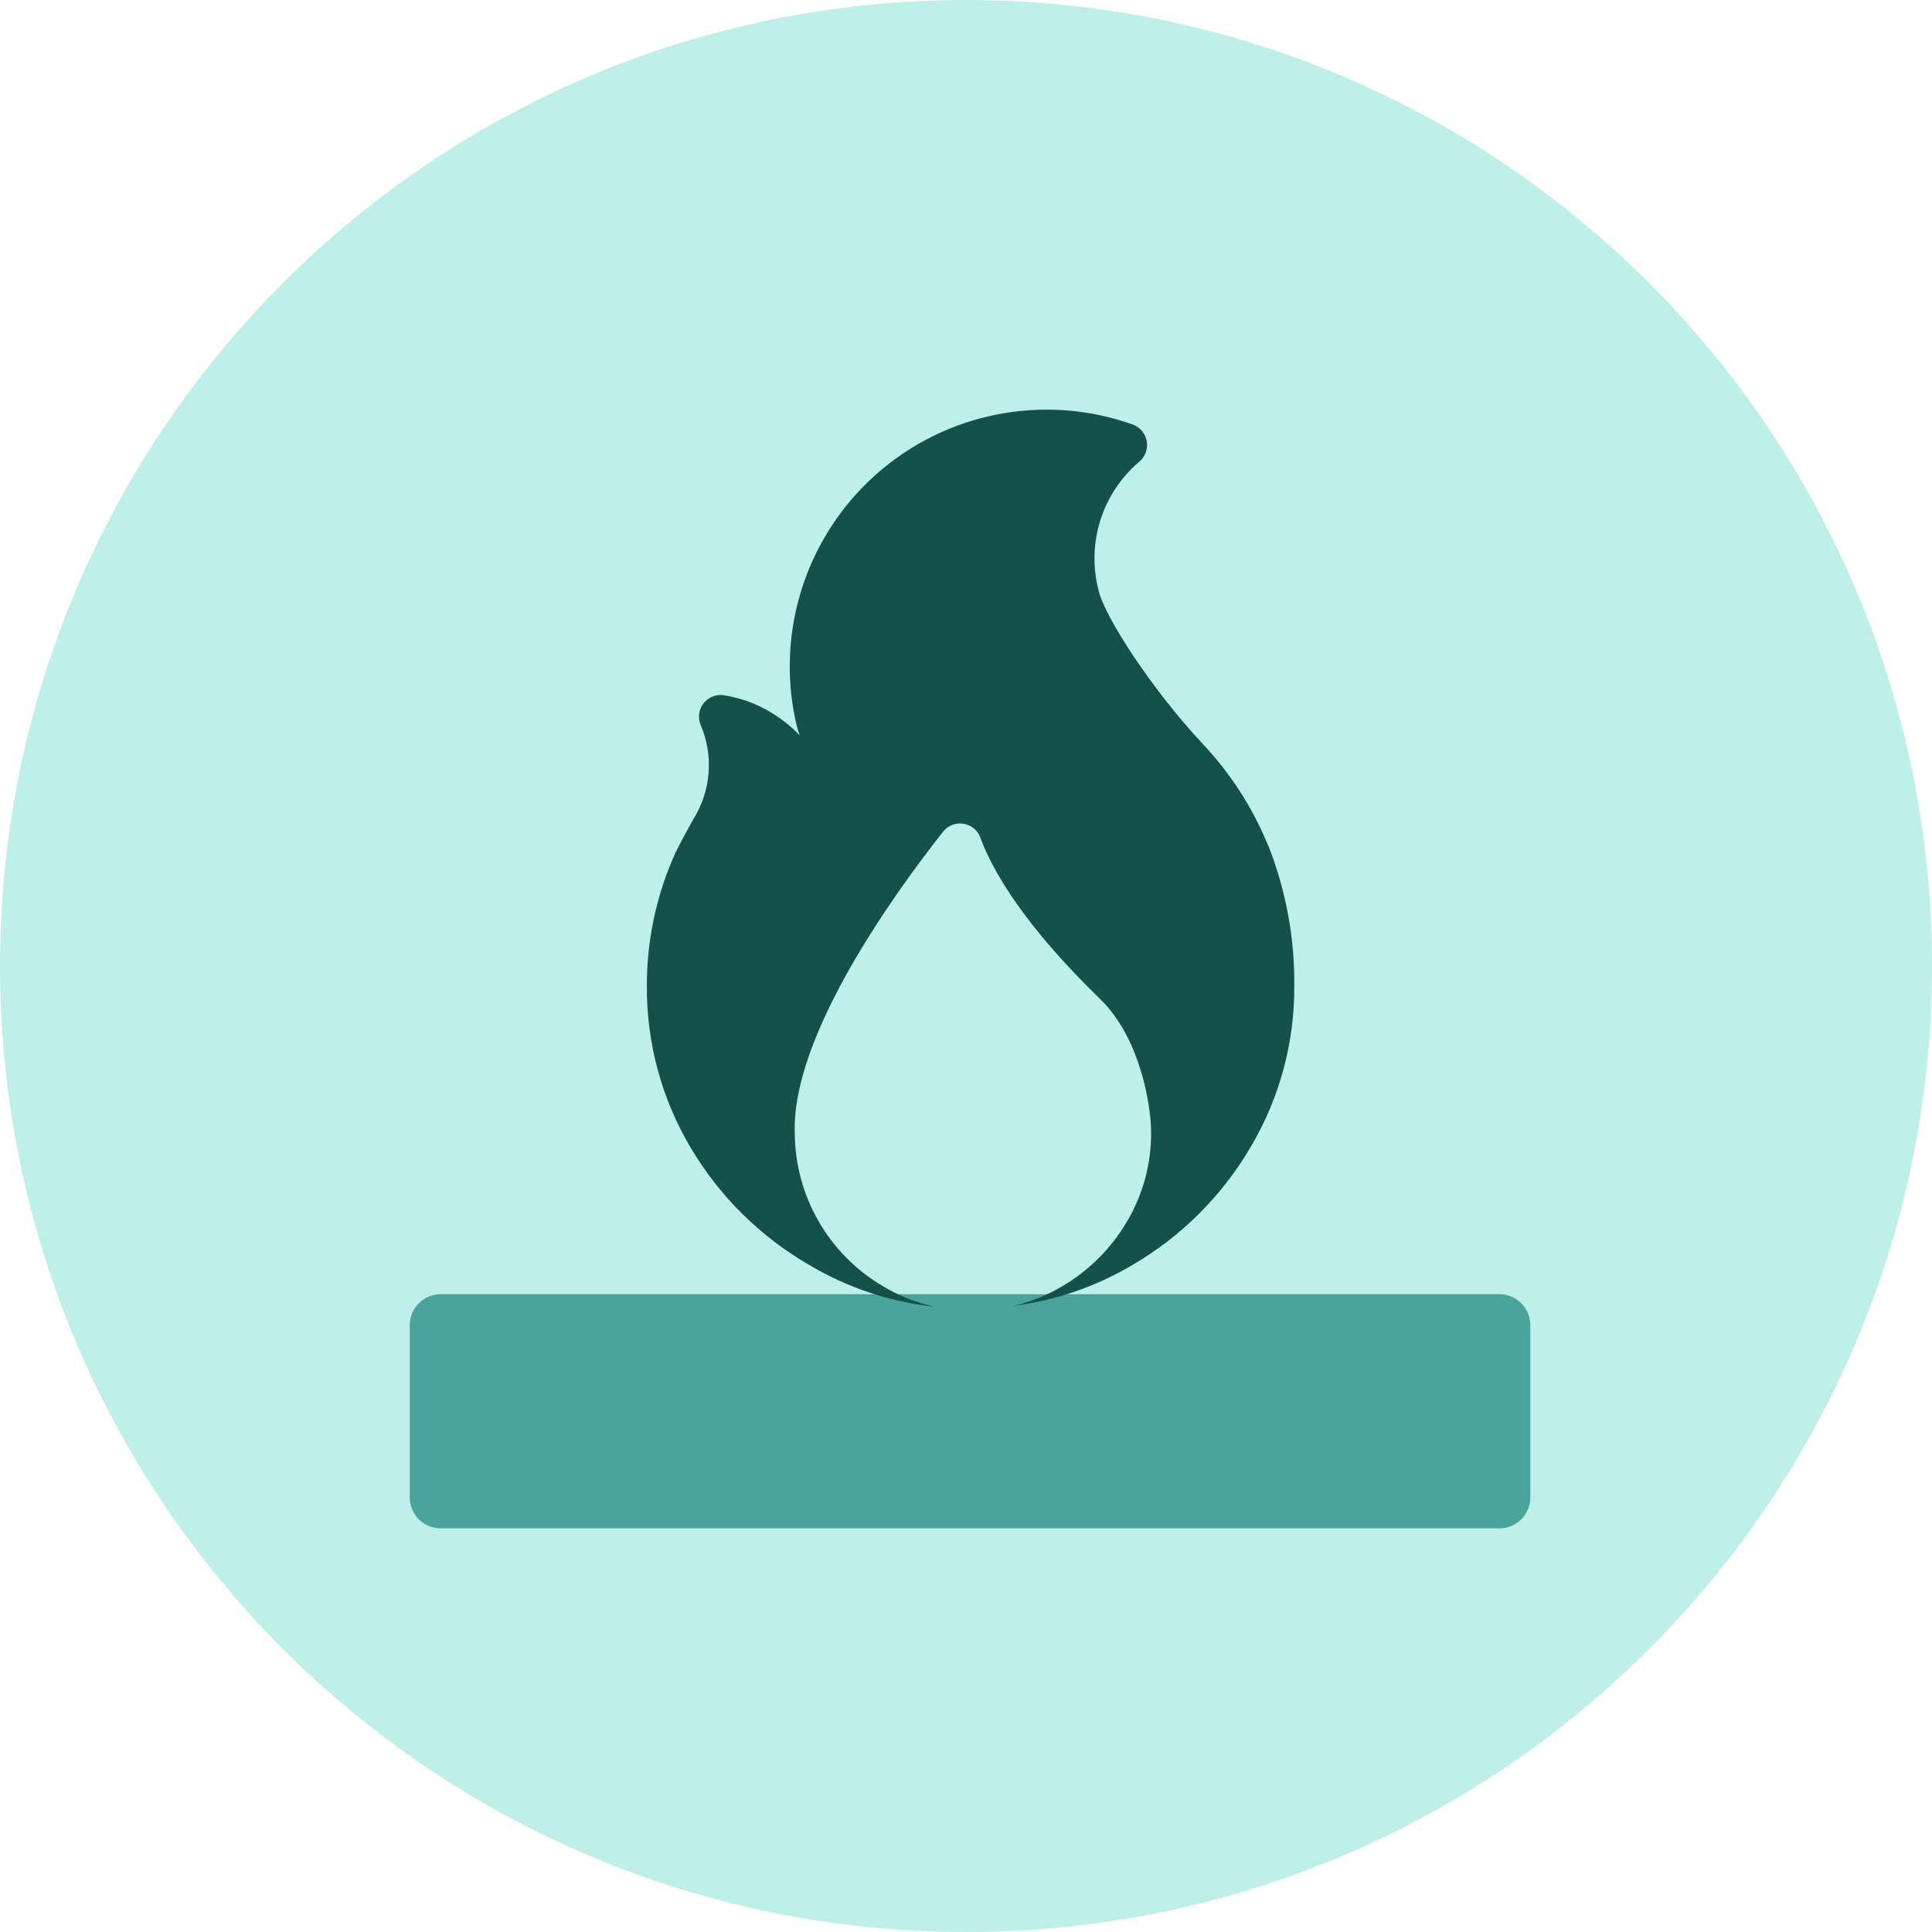
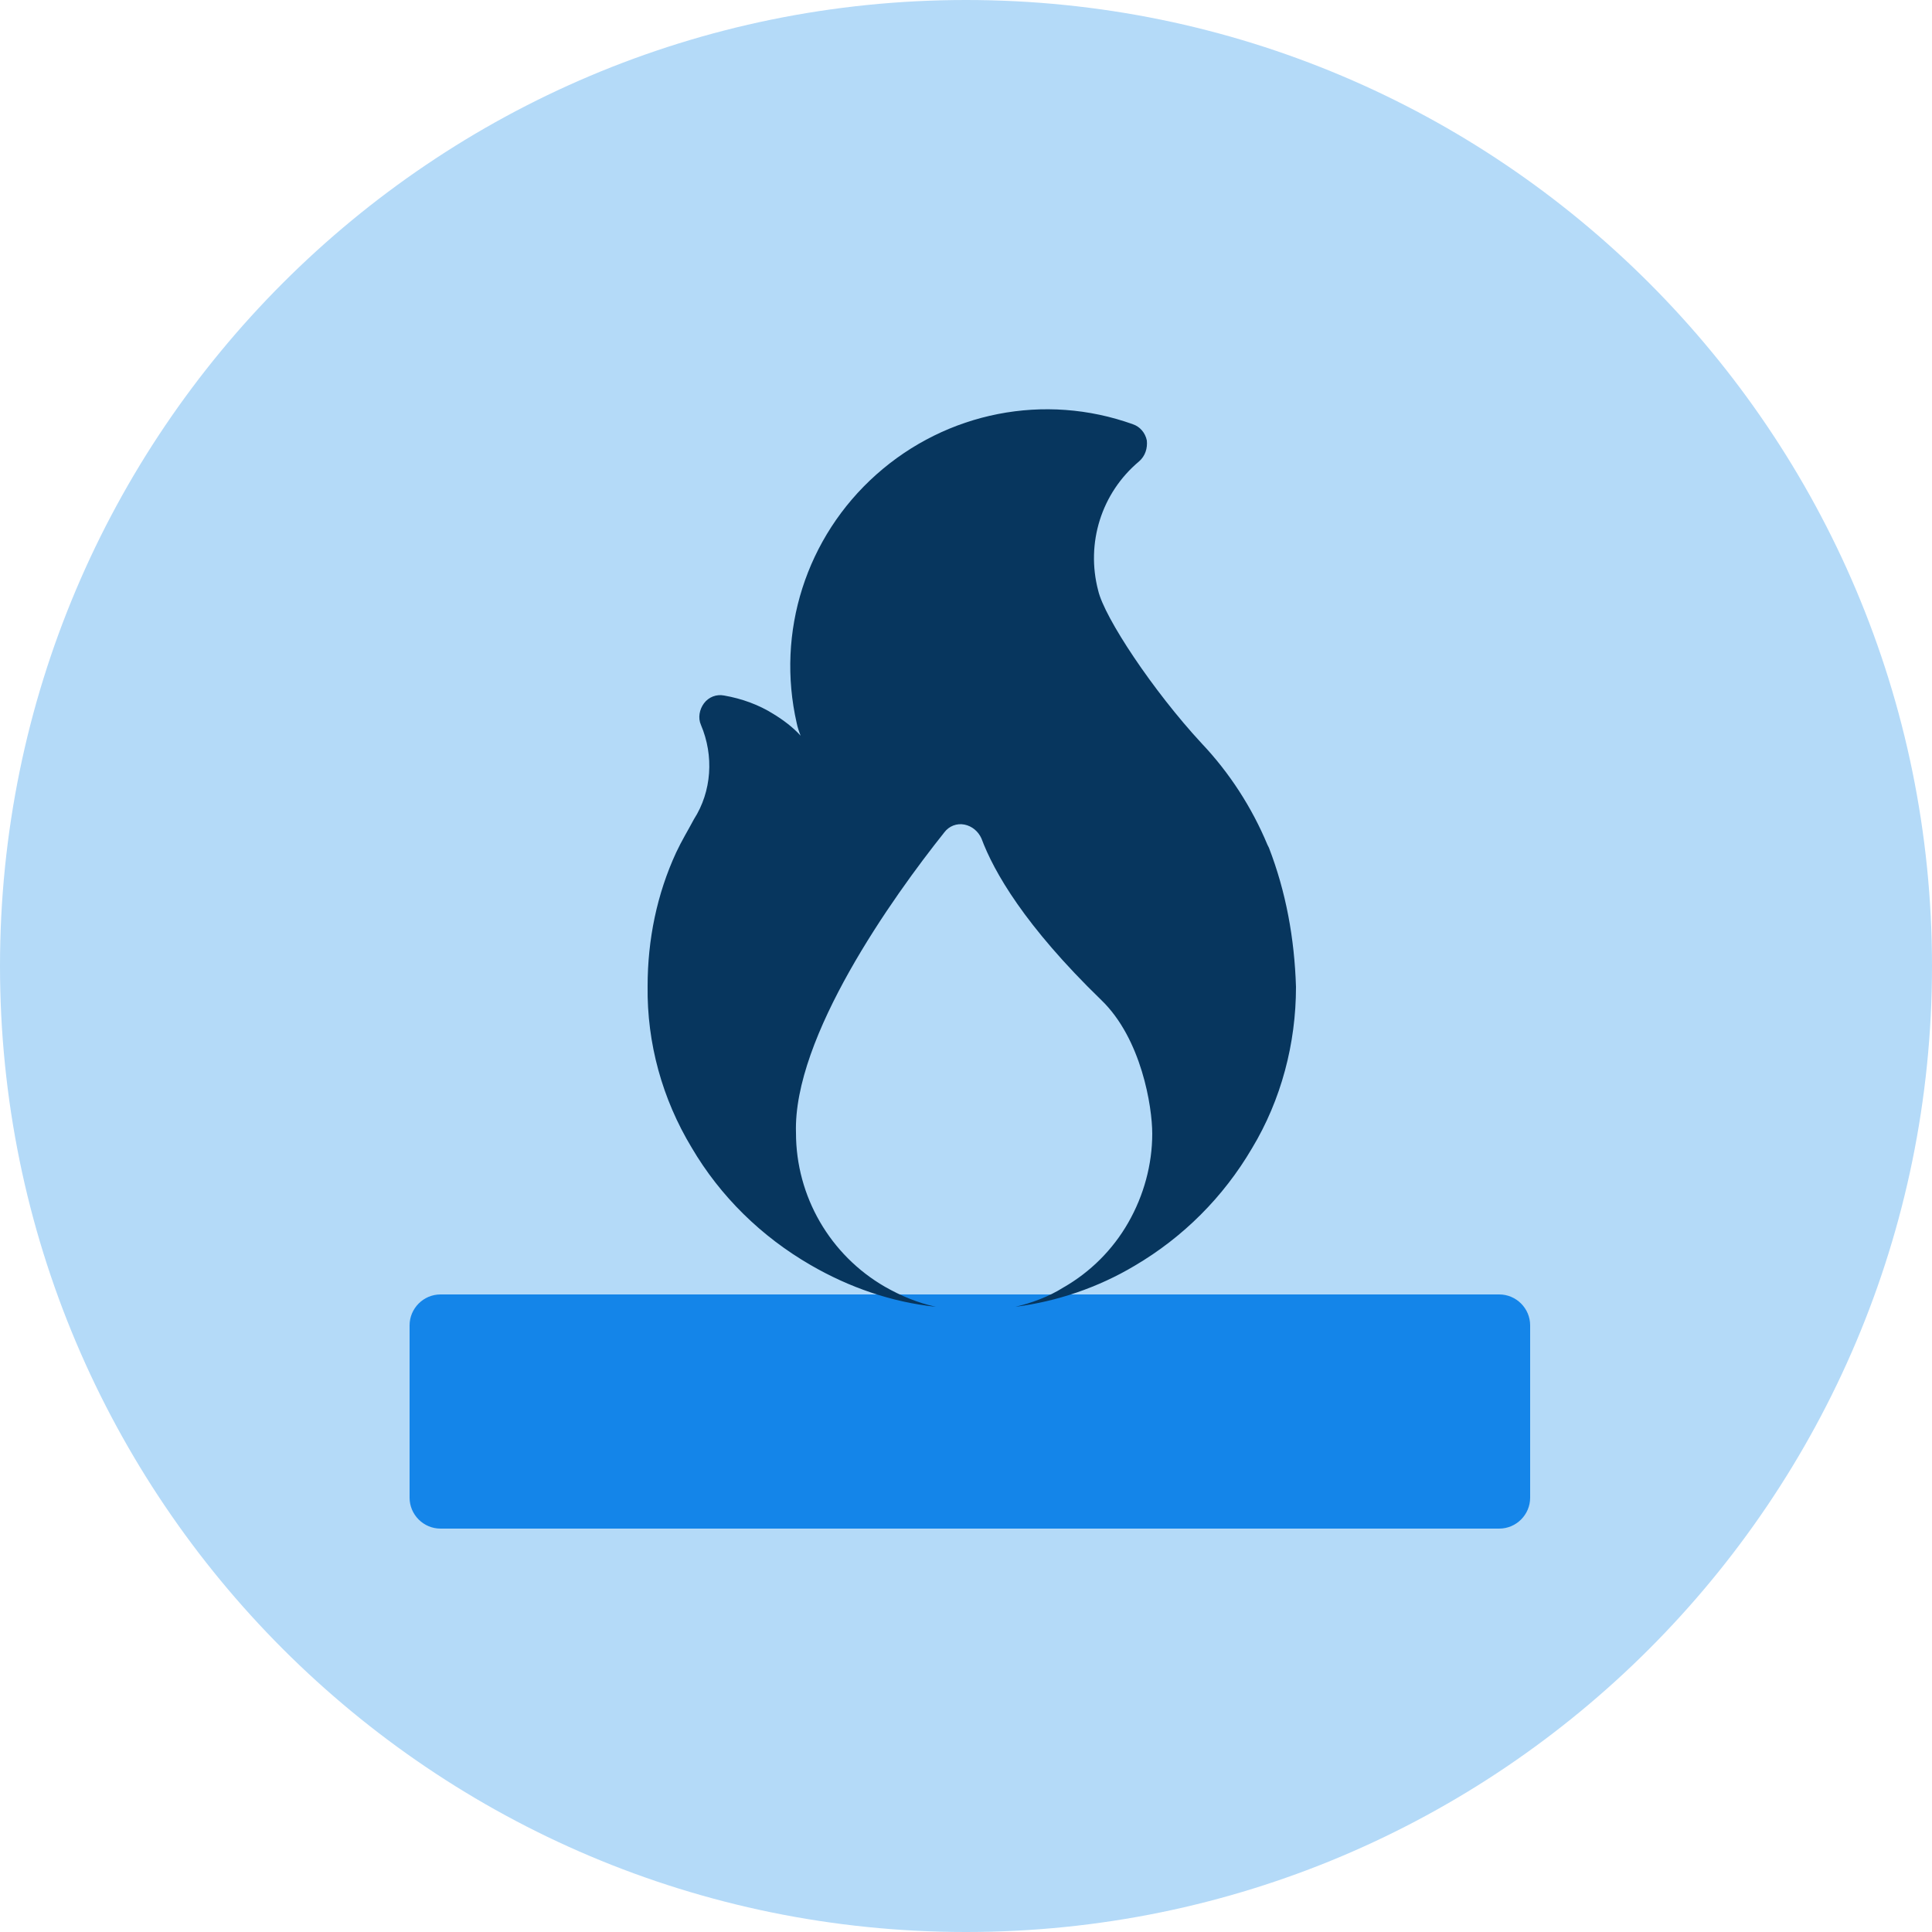
- <svg xmlns="http://www.w3.org/2000/svg" width="250px" height="250px" viewBox="0 0 250 250" version="1.1">
-   <defs />
-   <g id="Library-Symbols" stroke="none" stroke-width="1" fill="none" fill-rule="evenodd">
-     <g id="Images/Hazards/Wildfires">
-       <circle id="Oval-2" fill="#BFEFE9" cx="125" cy="125" r="125" />
-       <rect id="Rectangle-path" fill="#4AA49B" fill-rule="nonzero" x="53.024" y="167.469" width="145" height="30.3" rx="4" />
-       <path d="M164.214,109.665 L164.03,109.251 C162.031,104.418 159.164,99.991 155.571,96.189 C149.231,89.423 142.982,79.929 142.165,76.43 C140.557,70.314 142.608,63.818 147.435,59.732 C148.206,59.079 148.568,58.064 148.385,57.07 C148.202,56.077 147.502,55.257 146.549,54.922 C135.135,50.87 122.42,53.348 113.363,61.389 C104.306,69.431 100.341,81.764 103.015,93.577 C103.138,94.111 103.292,94.637 103.475,95.154 C102.45,94.073 101.29,93.129 100.023,92.346 C98.089,91.129 95.927,90.319 93.67,89.963 C92.674,89.81 91.673,90.204 91.049,90.995 C90.425,91.786 90.274,92.851 90.655,93.784 C92.368,97.769 92.015,102.342 89.712,106.017 C88.906,107.467 88.146,108.848 87.41,110.321 C84.954,115.743 83.69,121.63 83.704,127.583 C83.653,134.942 85.61,142.176 89.366,148.504 C93.099,154.803 98.389,160.034 104.729,163.695 C109.68,166.637 115.207,168.478 120.933,169.092 C118.614,168.582 116.391,167.704 114.35,166.491 C107.245,162.364 102.864,154.776 102.842,146.56 C102.439,134.177 115.386,116.063 122.026,107.628 C122.652,106.826 123.665,106.428 124.67,106.588 C125.675,106.749 126.513,107.442 126.859,108.399 C128.47,112.738 132.487,119.7 142.372,129.286 C147.539,134.304 148.954,143.038 148.954,146.548 C148.976,150.596 147.898,154.573 145.836,158.056 C143.8,161.532 140.902,164.425 137.423,166.457 C135.48,167.608 133.373,168.458 131.175,168.977 C136.621,168.279 141.866,166.47 146.584,163.66 C152.88,159.976 158.126,154.738 161.82,148.447 C165.576,142.118 167.534,134.884 167.482,127.525 C167.533,121.419 166.424,115.358 164.214,109.665 Z" id="Shape" fill="#15514B" fill-rule="nonzero" />
+ <svg xmlns="http://www.w3.org/2000/svg" version="1.1" id="Layer_1" x="0px" y="0px" viewBox="0 0 250 250" style="enable-background:new 0 0 250 250;" xml:space="preserve">
+   <style type="text/css">
+ 	.st0{fill-rule:evenodd;clip-rule:evenodd;fill:#B4DAF8;}
+ 	.st1{fill:#1485E9;}
+ 	.st2{fill:#07365E;}
+ </style>
+   <g id="Library-Symbols">
+     <g id="Images_x2F_Hazards_x2F_Wildfires">
+       <circle id="Oval-2" class="st0" cx="125" cy="125" r="125" />
+       <path id="Rectangle-path" class="st1" d="M57,167.5h137c2.2,0,4,1.8,4,4v22.3c0,2.2-1.8,4-4,4H57c-2.2,0-4-1.8-4-4v-22.3    C53,169.3,54.8,167.5,57,167.5z" />
+       <path id="Shape" class="st2" d="M164.2,109.7l-0.2-0.4c-2-4.8-4.9-9.3-8.5-13.1c-6.3-6.8-12.6-16.3-13.4-19.8    c-1.6-6.1,0.4-12.6,5.3-16.7c0.8-0.7,1.1-1.7,1-2.7c-0.2-1-0.9-1.8-1.8-2.1c-11.4-4.1-24.1-1.6-33.2,6.5s-13,20.4-10.3,32.2    c0.1,0.5,0.3,1.1,0.5,1.6c-1-1.1-2.2-2-3.5-2.8c-1.9-1.2-4.1-2-6.4-2.4c-1-0.2-2,0.2-2.6,1c-0.6,0.8-0.8,1.9-0.4,2.8    c1.7,4,1.4,8.6-0.9,12.2c-0.8,1.5-1.6,2.8-2.3,4.3c-2.5,5.4-3.7,11.3-3.7,17.3c-0.1,7.4,1.9,14.6,5.7,20.9    c3.7,6.3,9,11.5,15.4,15.2c5,2.9,10.5,4.8,16.2,5.4c-2.3-0.5-4.5-1.4-6.6-2.6c-7.1-4.1-11.5-11.7-11.5-19.9    c-0.4-12.4,12.5-30.5,19.2-38.9c0.6-0.8,1.6-1.2,2.6-1c1,0.2,1.8,0.9,2.2,1.8c1.6,4.3,5.6,11.3,15.5,20.9c5.2,5,6.6,13.8,6.6,17.3    c0,4-1.1,8-3.1,11.5c-2,3.5-4.9,6.4-8.4,8.4c-1.9,1.2-4.1,2-6.2,2.5c5.4-0.7,10.7-2.5,15.4-5.3c6.3-3.7,11.5-8.9,15.2-15.2    c3.8-6.3,5.7-13.6,5.7-20.9C167.5,121.4,166.4,115.4,164.2,109.7z" />
    </g>
  </g>
</svg>
